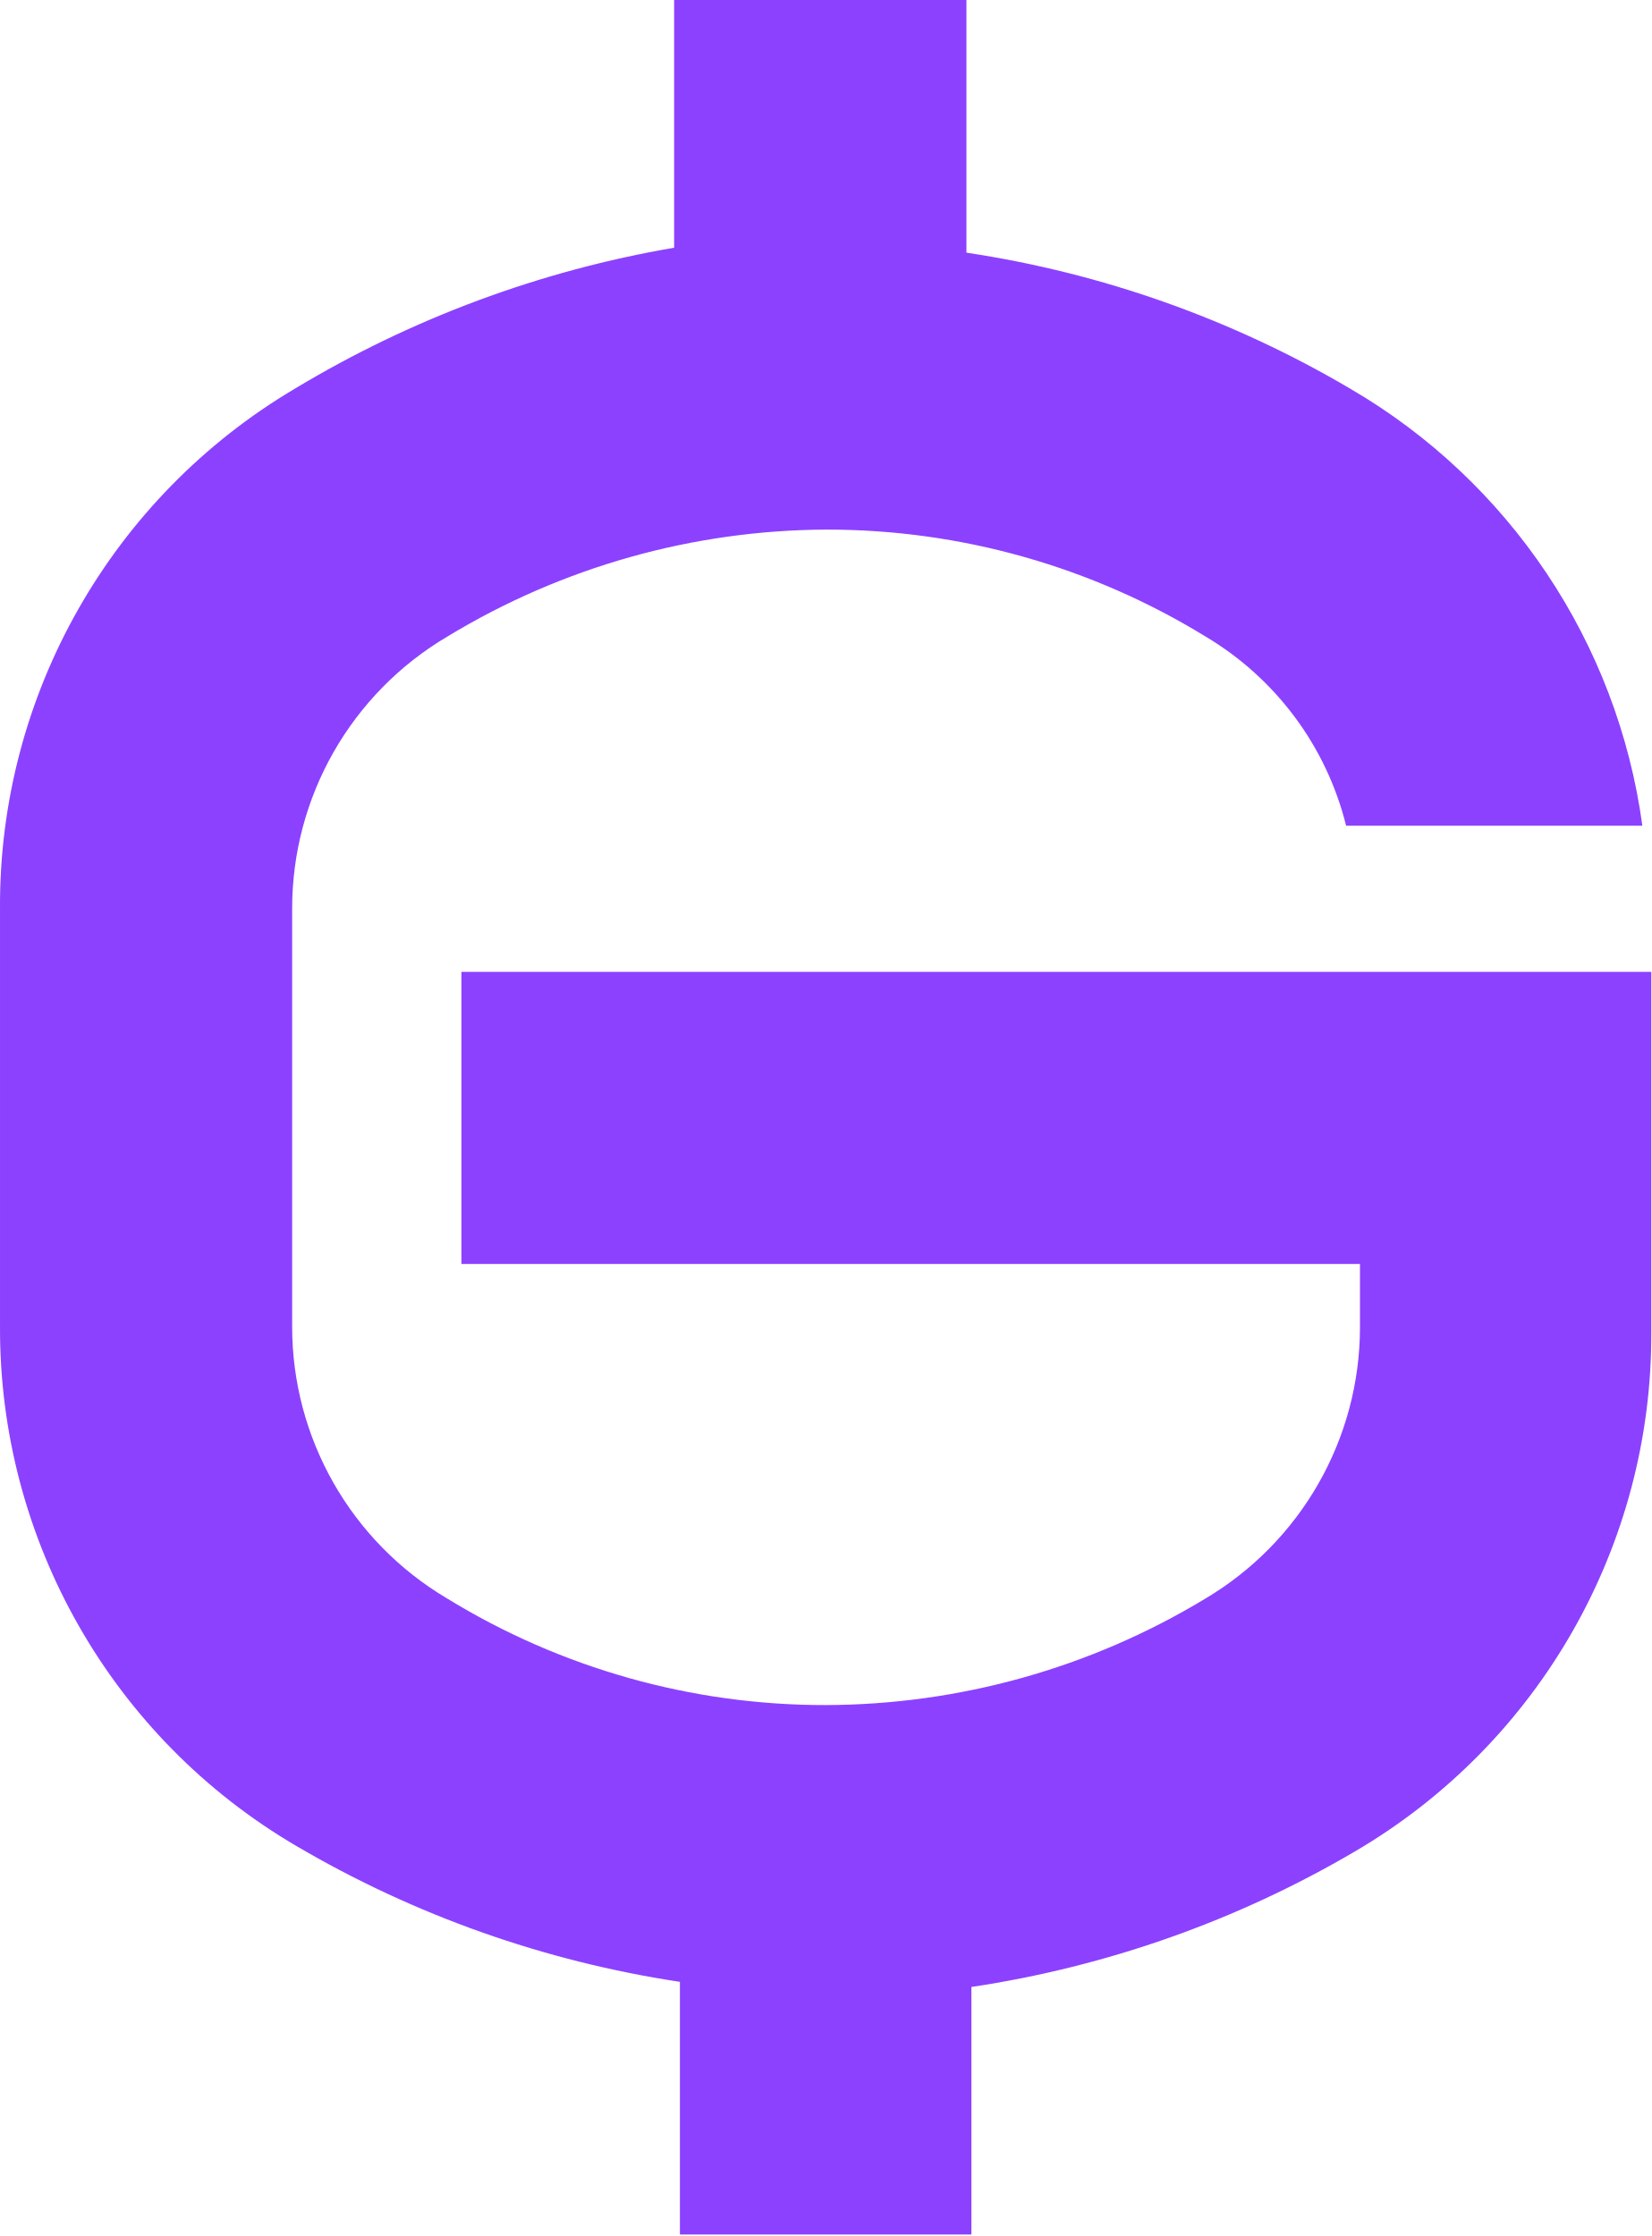
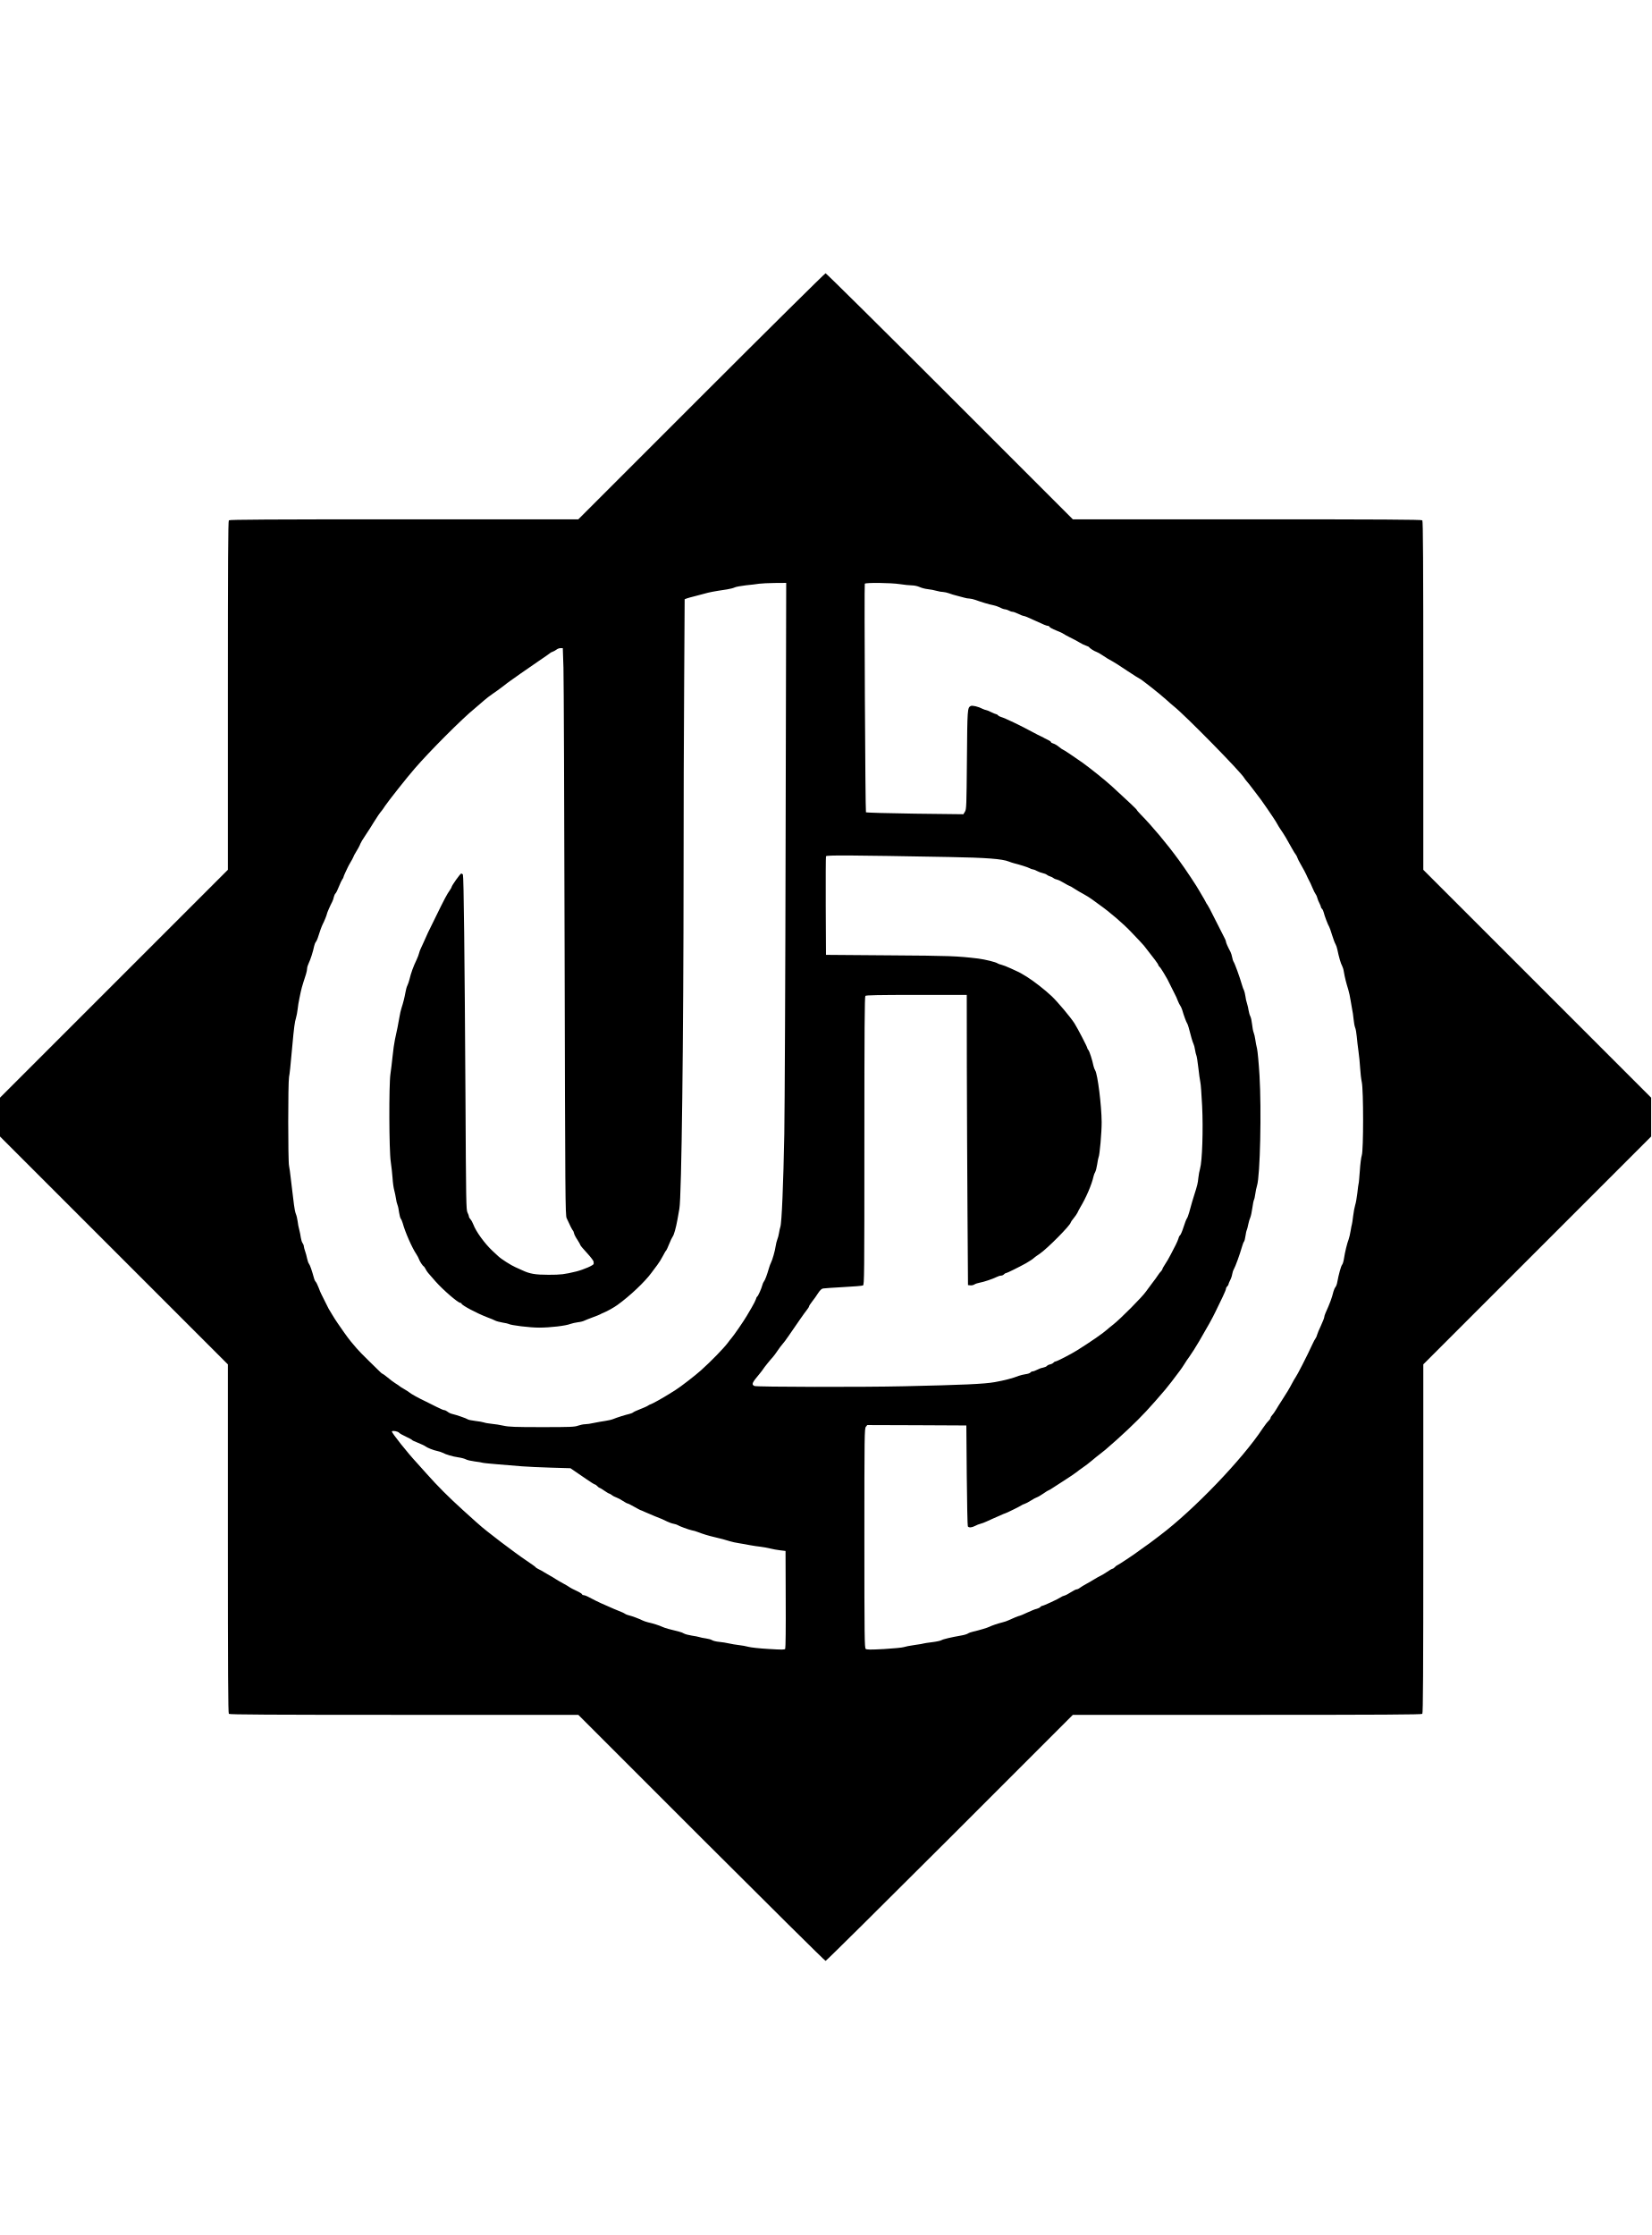
- <svg xmlns="http://www.w3.org/2000/svg" width="1000" height="1354" viewBox="0 0 1000 1354" fill="none">
-   <path d="M279.405 588.4V765.4H823.505V803.6C823.505 871.3 787.705 933.9 729.405 968.3C660.205 1010.1 580.805 1032.3 499.905 1032.5C418.905 1032.6 339.505 1010.2 270.505 967.8C212.405 933.3 176.805 870.7 176.905 803.1V550.1C176.905 482.4 212.705 419.8 271.005 385.4C340.205 343.4 419.505 321 500.405 320.7C581.405 320.6 660.805 343 729.905 385.4C772.505 410.7 803.205 452 815.105 500H994.505C979.405 389.2 914.105 291.6 817.505 235.3C746.005 193.2 667.205 165.3 585.205 153V0H408.205V150C327.105 163.9 249.305 192.8 178.805 235.2C67.505 301 -0.695 420.9 0.005 550.2V803.2C-0.495 932.5 67.805 1052.4 179.405 1117.8C250.905 1159.8 329.705 1187.7 411.705 1200.1V1353.1H588.205V1203.2C670.205 1190.9 749.005 1163.1 820.505 1121.1C932.105 1055.7 1000.51 935.8 999.905 806.5V588.5H279.405V588.4Z" fill="#8C41FF" />
+ <svg xmlns="http://www.w3.org/2000/svg" version="1.0" width="2000pt" height="2707pt" viewBox="0 0 2000 2707" preserveAspectRatio="xMidYMid meet">
+   <g transform="translate(0,2707) scale(0.1,-0.1)" fill="#000000" stroke="none">
+     <path d="M8495 22270 l-1490 -1490 -2111 0 c-1628 0 -2113 -3 -2122 -12 -9 -9 -12 -494 -12 -2122 l0 -2111 -1380 -1380 -1380 -1380 0 -235 0 -235 1380 -1380 1380 -1380 0 -2111 c0 -1628 3 -2113 12 -2122 9 -9 494 -12 2122 -12 l2111 0 1490 -1490 c820 -819 1497 -1490 1505 -1490 8 0 685 671 1505 1490 l1490 1490 2111 0 c1628 0 2113 3 2122 12 9 9 12 494 12 2122 l0 2111 1380 1380 1380 1380 0 235 0 235 -1380 1380 -1380 1380 0 2111 c0 1628 -3 2113 -12 2122 -9 9 -494 12 -2122 12 l-2111 0 -1490 1490 c-820 820 -1497 1490 -1505 1490 -8 0 -686 -671 -1505 -1490z m1021 -5317 c-3 -1682 -11 -3310 -16 -3618 -11 -591 -31 -1083 -48 -1125 -5 -14 -12 -47 -16 -73 -4 -26 -13 -62 -21 -80 -7 -18 -16 -54 -20 -82 -7 -54 -40 -168 -57 -200 -6 -11 -17 -40 -24 -65 -24 -83 -47 -145 -60 -160 -7 -8 -16 -28 -20 -45 -10 -41 -51 -132 -62 -139 -6 -3 -13 -18 -16 -32 -4 -14 -27 -60 -52 -102 -25 -43 -51 -86 -57 -97 -38 -65 -156 -237 -189 -275 -7 -8 -27 -32 -43 -55 -51 -67 -202 -223 -325 -333 -64 -58 -250 -202 -307 -237 -26 -16 -62 -39 -80 -50 -71 -45 -195 -114 -216 -121 -12 -3 -29 -12 -37 -18 -8 -7 -49 -25 -90 -41 -41 -16 -82 -34 -90 -41 -8 -7 -28 -15 -45 -19 -48 -11 -157 -45 -194 -61 -18 -8 -63 -19 -100 -24 -36 -5 -97 -16 -136 -24 -38 -9 -87 -16 -107 -16 -21 0 -59 -8 -85 -17 -42 -16 -93 -18 -438 -18 -330 0 -402 3 -465 17 -41 9 -106 20 -145 23 -38 4 -80 11 -95 17 -14 5 -60 13 -104 18 -43 5 -84 14 -90 19 -13 11 -138 54 -190 66 -16 3 -41 15 -54 26 -14 10 -30 19 -38 19 -7 0 -25 6 -41 14 -15 8 -39 19 -53 25 -14 6 -32 15 -40 20 -8 5 -49 25 -90 45 -87 41 -178 91 -200 110 -8 7 -37 26 -65 42 -27 15 -52 31 -55 35 -3 3 -25 19 -50 34 -25 15 -68 48 -96 72 -28 23 -55 43 -59 43 -4 0 -18 10 -30 23 -12 12 -73 72 -136 133 -63 61 -130 130 -149 153 -19 23 -51 61 -71 84 -19 23 -55 71 -80 107 -25 36 -61 88 -80 115 -19 28 -50 75 -67 105 -18 30 -37 62 -42 70 -5 8 -23 44 -40 80 -17 36 -37 76 -45 90 -8 14 -24 52 -36 85 -13 33 -28 65 -35 70 -6 6 -14 21 -18 35 -28 102 -51 167 -62 181 -8 8 -18 38 -24 65 -5 27 -16 67 -24 89 -8 22 -15 49 -16 60 0 11 -7 28 -15 39 -8 10 -17 39 -21 65 -3 25 -12 69 -19 96 -8 28 -17 74 -20 104 -4 30 -13 69 -21 87 -8 18 -18 68 -23 111 -5 43 -14 116 -20 163 -6 47 -15 126 -21 175 -5 50 -14 110 -19 135 -13 58 -13 1007 0 1075 9 48 16 116 39 370 20 222 30 300 45 345 7 25 17 72 20 105 3 33 13 94 22 135 25 123 26 126 79 290 8 25 14 56 14 70 0 14 9 43 19 63 20 39 54 145 66 207 4 19 13 42 20 50 7 8 18 31 24 50 18 61 49 146 60 166 16 29 51 115 51 126 0 9 41 103 65 148 7 14 16 39 19 57 4 17 13 36 20 42 7 6 26 43 41 83 16 40 35 80 42 89 7 8 13 19 13 24 0 5 9 27 19 49 11 23 25 52 31 66 6 14 22 43 35 65 14 22 29 51 35 65 5 14 14 32 20 40 27 43 60 103 65 121 4 12 30 56 59 98 54 82 58 88 106 166 35 57 73 113 93 135 7 8 26 35 42 60 35 53 266 346 357 450 177 206 583 613 728 729 30 25 79 67 108 93 30 26 79 65 110 85 31 21 86 60 122 88 36 28 76 59 90 68 14 9 72 50 130 92 58 41 157 109 220 152 63 42 121 83 128 89 6 7 22 16 35 20 12 4 33 15 46 25 13 11 36 19 51 19 l27 0 8 -237 c4 -131 10 -1676 14 -3433 7 -3019 8 -3197 25 -3235 34 -77 69 -145 76 -150 4 -3 10 -17 13 -32 3 -16 22 -52 42 -81 19 -30 35 -58 35 -63 0 -5 36 -48 80 -95 44 -48 80 -95 80 -105 0 -11 0 -22 1 -26 2 -17 -120 -70 -211 -93 -144 -35 -186 -40 -336 -40 -162 0 -229 12 -319 55 -16 7 -52 24 -80 36 -54 23 -176 101 -210 134 -12 11 -43 41 -71 66 -93 87 -199 233 -230 317 -10 26 -26 55 -36 65 -10 10 -18 25 -18 33 0 8 -8 29 -17 47 -17 30 -18 125 -25 1407 -10 1713 -21 2671 -31 2688 -5 6 -14 12 -20 12 -12 0 -117 -148 -117 -164 0 -4 -10 -22 -22 -39 -33 -46 -66 -108 -168 -317 -101 -204 -108 -219 -145 -305 -14 -33 -32 -71 -39 -85 -7 -14 -16 -38 -20 -55 -4 -16 -16 -50 -28 -75 -42 -87 -69 -162 -89 -245 -5 -22 -16 -53 -24 -70 -9 -16 -19 -55 -24 -85 -11 -61 -26 -123 -48 -190 -8 -25 -19 -72 -24 -105 -5 -33 -16 -91 -24 -130 -9 -38 -22 -104 -31 -145 -9 -41 -22 -133 -29 -205 -7 -71 -19 -168 -26 -215 -19 -132 -17 -922 4 -1060 9 -58 18 -148 22 -200 3 -52 12 -117 20 -145 7 -27 17 -72 21 -100 3 -27 12 -64 19 -80 7 -17 15 -57 19 -90 5 -33 14 -67 20 -75 7 -8 18 -33 24 -55 29 -108 114 -301 166 -377 13 -20 27 -46 31 -59 9 -26 45 -82 58 -87 4 -2 14 -17 23 -34 16 -31 21 -38 120 -149 91 -103 272 -259 300 -259 8 0 14 -4 14 -9 0 -19 187 -118 310 -165 41 -15 87 -34 101 -42 14 -7 53 -17 87 -23 34 -5 67 -13 72 -16 28 -17 256 -45 370 -45 134 0 323 22 380 45 19 7 60 16 89 20 30 3 66 12 80 20 15 7 60 25 101 40 41 15 82 31 90 36 8 5 26 14 40 19 48 20 125 63 168 94 153 110 333 281 412 389 19 26 51 69 71 95 20 26 51 75 68 109 18 34 35 65 40 67 4 3 20 38 36 78 16 40 35 80 42 89 16 19 41 108 59 209 7 41 18 100 23 130 27 140 50 2068 51 4105 0 688 3 1706 7 2263 l6 1014 26 10 c14 5 53 16 86 24 33 8 89 23 125 33 62 18 119 29 275 52 38 6 81 17 96 25 15 7 76 18 135 25 60 6 132 14 159 19 28 4 113 8 189 9 l139 1 -7 -3057z m1384 3042 c52 -8 118 -15 145 -15 28 0 70 -9 94 -20 24 -11 69 -23 100 -26 31 -3 78 -12 105 -20 27 -8 63 -14 80 -14 17 -1 49 -8 71 -16 22 -9 65 -22 95 -29 30 -8 71 -18 90 -24 19 -6 48 -11 65 -11 16 -1 48 -8 70 -16 64 -24 166 -55 215 -64 25 -5 63 -18 85 -29 21 -12 48 -21 60 -21 11 -1 31 -7 45 -15 14 -8 34 -15 45 -15 11 0 43 -12 70 -25 28 -14 55 -25 62 -25 13 0 56 -17 138 -56 107 -50 142 -64 157 -64 9 0 18 -6 21 -13 3 -7 38 -26 78 -42 41 -16 81 -34 89 -41 8 -6 44 -26 80 -44 36 -17 86 -44 111 -59 25 -16 62 -34 81 -40 20 -7 38 -15 40 -19 5 -12 62 -49 88 -57 13 -4 45 -22 70 -39 52 -35 81 -53 125 -76 17 -8 96 -59 176 -113 81 -53 149 -97 153 -97 11 0 247 -186 316 -249 36 -33 81 -72 101 -88 138 -110 811 -795 851 -867 6 -10 18 -26 27 -36 9 -10 24 -28 34 -41 10 -13 40 -53 68 -89 46 -58 105 -139 149 -205 8 -12 38 -55 65 -96 28 -41 53 -82 57 -91 4 -9 22 -38 40 -65 37 -52 83 -129 136 -227 19 -34 39 -68 47 -76 7 -8 16 -26 20 -39 4 -13 20 -45 35 -70 29 -48 71 -128 89 -171 6 -14 15 -32 20 -40 6 -8 22 -44 37 -80 15 -36 33 -72 40 -80 7 -8 16 -28 20 -45 4 -16 15 -46 26 -65 10 -19 18 -40 18 -46 0 -6 6 -17 14 -23 7 -6 16 -26 20 -43 7 -34 53 -156 66 -173 4 -5 20 -50 35 -100 15 -49 34 -99 42 -111 7 -11 17 -40 22 -65 17 -85 43 -174 57 -196 7 -12 18 -45 22 -75 11 -65 28 -134 53 -213 10 -33 23 -94 29 -135 6 -41 15 -91 19 -110 5 -19 12 -69 16 -110 4 -41 12 -88 19 -105 8 -17 16 -67 20 -110 4 -44 13 -125 21 -180 8 -55 17 -146 20 -202 3 -56 12 -133 20 -170 21 -100 21 -823 0 -886 -8 -23 -19 -109 -24 -190 -6 -81 -12 -151 -15 -155 -2 -4 -9 -55 -15 -112 -7 -58 -18 -123 -26 -145 -7 -22 -19 -82 -25 -134 -6 -52 -13 -97 -15 -101 -2 -4 -9 -38 -15 -76 -6 -38 -17 -85 -24 -104 -18 -45 -46 -158 -57 -234 -5 -33 -15 -67 -23 -75 -13 -16 -41 -117 -57 -205 -4 -27 -15 -56 -23 -65 -8 -9 -19 -34 -25 -56 -19 -78 -41 -137 -95 -257 -9 -20 -16 -43 -16 -52 0 -9 -18 -54 -39 -100 -22 -46 -43 -96 -47 -112 -4 -16 -12 -36 -19 -44 -7 -8 -25 -42 -40 -75 -63 -138 -184 -374 -203 -398 -5 -6 -23 -37 -39 -67 -33 -64 -72 -128 -128 -214 -22 -33 -53 -83 -69 -110 -15 -26 -37 -57 -47 -67 -10 -10 -19 -25 -19 -32 0 -8 -12 -24 -26 -38 -14 -13 -45 -53 -69 -89 -244 -372 -836 -988 -1243 -1295 -15 -11 -50 -38 -79 -60 -28 -22 -75 -56 -103 -75 -28 -19 -64 -45 -78 -56 -41 -33 -254 -174 -262 -174 -4 0 -15 -9 -25 -20 -10 -11 -23 -20 -29 -20 -6 0 -36 -17 -66 -38 -30 -20 -67 -43 -82 -49 -15 -7 -46 -24 -70 -39 -24 -15 -68 -41 -98 -57 -30 -16 -66 -38 -79 -48 -13 -11 -31 -19 -40 -19 -9 0 -40 -16 -70 -35 -29 -19 -65 -38 -79 -41 -15 -4 -34 -12 -42 -19 -24 -18 -210 -105 -227 -105 -6 0 -16 -6 -22 -14 -7 -8 -27 -18 -44 -22 -18 -3 -69 -24 -114 -45 -46 -22 -87 -39 -92 -39 -9 0 -86 -31 -136 -55 -16 -8 -48 -19 -70 -24 -57 -14 -136 -41 -160 -54 -23 -12 -127 -43 -194 -58 -25 -5 -55 -16 -67 -24 -12 -8 -48 -19 -81 -24 -125 -22 -219 -44 -240 -57 -12 -7 -63 -18 -114 -24 -50 -6 -95 -13 -99 -15 -4 -3 -54 -11 -112 -19 -57 -8 -117 -20 -133 -26 -17 -6 -123 -16 -237 -23 -169 -9 -209 -8 -222 2 -14 12 -16 141 -16 1341 0 1250 1 1329 18 1349 l17 21 600 -2 600 -3 5 -605 c3 -333 9 -611 13 -617 12 -18 47 -16 87 5 19 11 49 22 65 26 17 4 50 16 75 28 25 12 59 27 75 34 17 7 56 24 87 38 31 15 59 26 62 26 9 0 185 87 199 98 6 5 23 13 37 17 14 4 48 22 76 40 28 18 61 36 74 40 13 4 48 25 79 46 31 22 59 39 63 39 4 0 33 17 65 39 32 21 79 51 104 67 73 46 163 107 175 118 6 6 37 29 69 51 32 22 82 60 111 85 29 25 74 61 99 80 25 19 54 42 63 50 183 156 379 341 495 467 82 89 128 141 232 263 28 32 112 141 177 229 15 20 40 56 55 81 15 25 41 64 58 86 29 40 78 118 120 189 108 185 158 275 199 360 26 55 66 136 87 180 21 44 39 87 39 96 0 9 7 22 15 29 8 7 15 18 15 24 0 6 9 27 19 47 11 20 23 54 26 75 4 22 12 48 19 59 21 37 71 174 101 278 7 26 18 54 24 60 5 7 13 37 17 67 4 30 11 63 16 72 4 10 13 41 18 70 6 29 17 67 25 83 7 17 18 68 24 113 6 45 15 90 20 100 5 9 12 42 16 72 4 30 13 75 21 100 38 122 55 916 30 1335 -9 149 -23 295 -30 325 -8 30 -17 79 -21 109 -4 30 -13 68 -20 85 -7 17 -15 62 -19 100 -4 38 -13 81 -21 96 -8 15 -17 47 -21 71 -3 24 -12 62 -19 84 -8 22 -17 63 -20 90 -4 28 -12 59 -17 70 -6 10 -17 40 -24 65 -28 98 -89 266 -104 285 -4 6 -11 28 -15 50 -4 22 -13 51 -20 65 -33 61 -55 112 -55 123 0 7 -6 23 -13 37 -20 37 -67 130 -137 270 -34 69 -67 132 -74 140 -7 8 -18 26 -24 40 -7 14 -23 43 -37 65 -14 22 -31 51 -38 65 -20 40 -170 267 -249 374 -145 199 -325 413 -460 550 -26 27 -48 52 -48 56 0 7 -116 116 -305 289 -79 72 -265 221 -355 285 -107 76 -228 156 -234 156 -4 0 -26 15 -49 34 -23 19 -54 37 -70 41 -15 4 -27 11 -27 17 0 5 -15 16 -32 24 -18 8 -40 19 -48 24 -8 6 -26 15 -40 21 -14 6 -60 29 -102 52 -141 77 -340 172 -380 182 -15 4 -32 13 -39 21 -6 8 -17 14 -23 14 -6 0 -33 12 -61 25 -27 14 -55 25 -62 25 -6 0 -24 7 -40 14 -53 28 -126 45 -145 35 -40 -21 -41 -34 -46 -651 -5 -564 -6 -599 -24 -629 l-19 -31 -587 7 c-336 5 -590 12 -593 17 -8 12 -22 2755 -14 2768 10 15 316 12 425 -5z m595 -3305 c457 -8 645 -23 725 -55 19 -7 46 -17 60 -20 69 -17 168 -48 192 -61 14 -8 32 -14 40 -14 7 0 29 -8 48 -19 19 -10 51 -22 70 -26 19 -4 42 -13 50 -20 8 -7 26 -16 40 -20 14 -4 32 -13 40 -20 8 -7 29 -16 45 -19 17 -4 55 -23 86 -42 31 -19 60 -34 64 -34 4 0 31 -15 59 -34 28 -18 78 -48 111 -65 33 -18 80 -47 105 -66 25 -19 63 -46 85 -62 125 -88 292 -231 388 -333 29 -30 72 -76 97 -102 25 -26 50 -53 55 -60 127 -161 175 -225 175 -236 0 -5 7 -15 15 -22 8 -6 30 -40 50 -73 19 -34 40 -69 45 -77 5 -8 23 -44 40 -80 17 -36 40 -81 50 -100 11 -19 27 -55 36 -80 10 -25 23 -52 30 -60 6 -8 17 -31 23 -50 20 -70 51 -153 60 -164 8 -10 23 -60 54 -181 8 -27 18 -59 24 -70 6 -11 14 -42 18 -70 4 -27 12 -58 16 -67 5 -9 16 -77 24 -150 8 -73 19 -151 24 -173 6 -22 15 -152 22 -290 14 -284 1 -673 -25 -759 -8 -26 -17 -78 -21 -114 -6 -63 -12 -88 -50 -207 -16 -49 -28 -90 -61 -210 -9 -33 -22 -67 -29 -75 -6 -8 -24 -54 -39 -102 -15 -48 -34 -92 -41 -98 -8 -6 -17 -23 -20 -38 -4 -15 -19 -50 -33 -78 -15 -28 -43 -82 -62 -120 -19 -38 -50 -91 -68 -117 -17 -26 -32 -52 -32 -58 0 -5 -8 -17 -17 -27 -10 -9 -27 -31 -37 -47 -10 -17 -44 -63 -75 -103 -31 -41 -63 -84 -71 -96 -42 -62 -306 -328 -395 -398 -33 -26 -69 -55 -79 -65 -42 -39 -206 -152 -358 -247 -76 -48 -247 -136 -264 -136 -6 0 -17 -6 -23 -14 -7 -8 -25 -18 -41 -21 -16 -3 -34 -12 -40 -20 -6 -7 -27 -16 -47 -20 -20 -3 -52 -15 -72 -26 -20 -10 -43 -19 -52 -19 -9 0 -22 -6 -28 -14 -6 -8 -33 -17 -59 -20 -26 -4 -63 -13 -82 -20 -69 -28 -177 -56 -290 -76 -130 -23 -384 -34 -1095 -50 -506 -12 -1792 -9 -1817 3 -38 19 -31 37 65 151 17 21 36 45 41 54 11 19 87 113 117 145 11 12 37 47 57 77 20 30 47 66 60 80 13 13 48 61 78 105 112 163 185 269 214 305 17 21 30 42 30 48 0 6 17 32 38 59 21 26 53 71 71 100 23 35 42 54 60 57 14 3 125 10 246 17 121 6 228 15 238 20 16 9 17 103 17 1752 0 1342 3 1746 12 1755 9 9 160 12 620 12 l608 0 1 -882 c1 -486 5 -1277 8 -1758 l6 -875 28 -3 c16 -2 38 3 50 11 12 8 40 17 62 21 52 9 158 45 204 68 19 10 45 18 57 18 12 0 27 7 34 15 7 8 18 15 25 15 11 0 162 75 243 120 40 23 86 53 97 65 6 6 36 28 68 49 92 62 377 350 377 381 0 4 15 26 34 49 19 23 40 53 46 66 6 14 21 43 34 65 72 119 141 281 161 375 4 19 14 44 21 55 7 11 18 54 24 94 6 40 13 77 16 82 14 23 39 307 38 429 -1 201 -49 580 -78 625 -7 11 -17 36 -21 55 -14 71 -48 175 -61 191 -8 8 -14 20 -14 25 0 14 -116 237 -155 299 -48 75 -201 257 -276 329 -80 76 -221 186 -304 237 -68 41 -80 48 -95 55 -8 3 -51 23 -95 44 -45 21 -97 41 -115 45 -19 4 -40 12 -47 17 -19 15 -150 47 -233 58 -261 31 -335 34 -1075 39 l-770 6 -3 590 c-1 325 0 596 3 604 6 15 286 13 1490 -9z m-6661 -6973 c6 -8 44 -30 84 -48 39 -18 72 -36 72 -39 0 -4 33 -20 73 -35 39 -16 79 -34 87 -41 24 -19 102 -50 145 -58 22 -4 51 -14 65 -21 43 -23 122 -46 190 -56 36 -5 77 -16 92 -24 15 -9 64 -20 109 -26 46 -5 87 -13 91 -15 5 -3 91 -12 191 -20 100 -8 232 -19 292 -24 61 -5 217 -12 347 -16 l238 -7 45 -31 c25 -17 89 -61 143 -98 54 -38 103 -68 109 -68 5 0 18 -9 28 -20 10 -11 22 -20 27 -20 4 0 31 -16 58 -35 27 -19 54 -35 59 -35 4 0 19 -8 32 -18 13 -11 39 -24 57 -30 18 -6 53 -25 78 -42 25 -16 50 -30 56 -30 6 0 42 -18 80 -40 39 -22 72 -40 75 -40 4 0 29 -11 57 -24 28 -13 82 -36 120 -51 38 -15 77 -30 85 -34 9 -5 36 -18 61 -29 25 -12 61 -25 80 -28 19 -4 40 -10 45 -14 18 -13 139 -58 175 -65 19 -3 51 -12 70 -20 64 -25 134 -46 195 -60 85 -20 143 -35 195 -52 25 -8 74 -19 110 -24 36 -6 97 -16 135 -24 39 -7 96 -16 128 -19 32 -4 84 -13 115 -21 31 -8 86 -18 122 -22 l65 -8 2 -585 c2 -346 -1 -591 -6 -600 -8 -12 -36 -12 -203 -2 -106 6 -216 18 -243 26 -28 8 -79 17 -115 21 -36 4 -90 13 -120 20 -30 7 -84 16 -119 19 -36 3 -75 13 -87 21 -12 8 -46 17 -75 21 -30 4 -65 11 -78 16 -13 4 -55 13 -93 18 -38 6 -79 17 -91 24 -12 8 -40 19 -62 24 -109 26 -173 44 -200 57 -41 19 -121 44 -173 55 -24 6 -55 16 -70 24 -37 19 -130 54 -167 62 -16 4 -37 12 -45 18 -8 7 -42 23 -75 35 -33 13 -85 35 -115 49 -30 13 -75 33 -100 44 -40 18 -68 32 -166 83 -16 8 -37 15 -46 15 -10 0 -18 5 -18 11 0 5 -30 24 -67 41 -38 17 -75 37 -83 43 -8 7 -40 26 -70 42 -30 16 -75 42 -100 58 -25 17 -56 35 -70 42 -14 7 -43 24 -65 38 -22 14 -54 32 -72 40 -17 8 -33 18 -35 23 -1 4 -50 39 -108 78 -136 90 -510 374 -582 443 -9 9 -23 21 -30 26 -7 6 -80 71 -163 147 -172 156 -303 287 -439 440 -52 59 -103 116 -113 126 -113 121 -314 373 -306 385 8 13 73 1 87 -16z" />
+   </g>
</svg>
